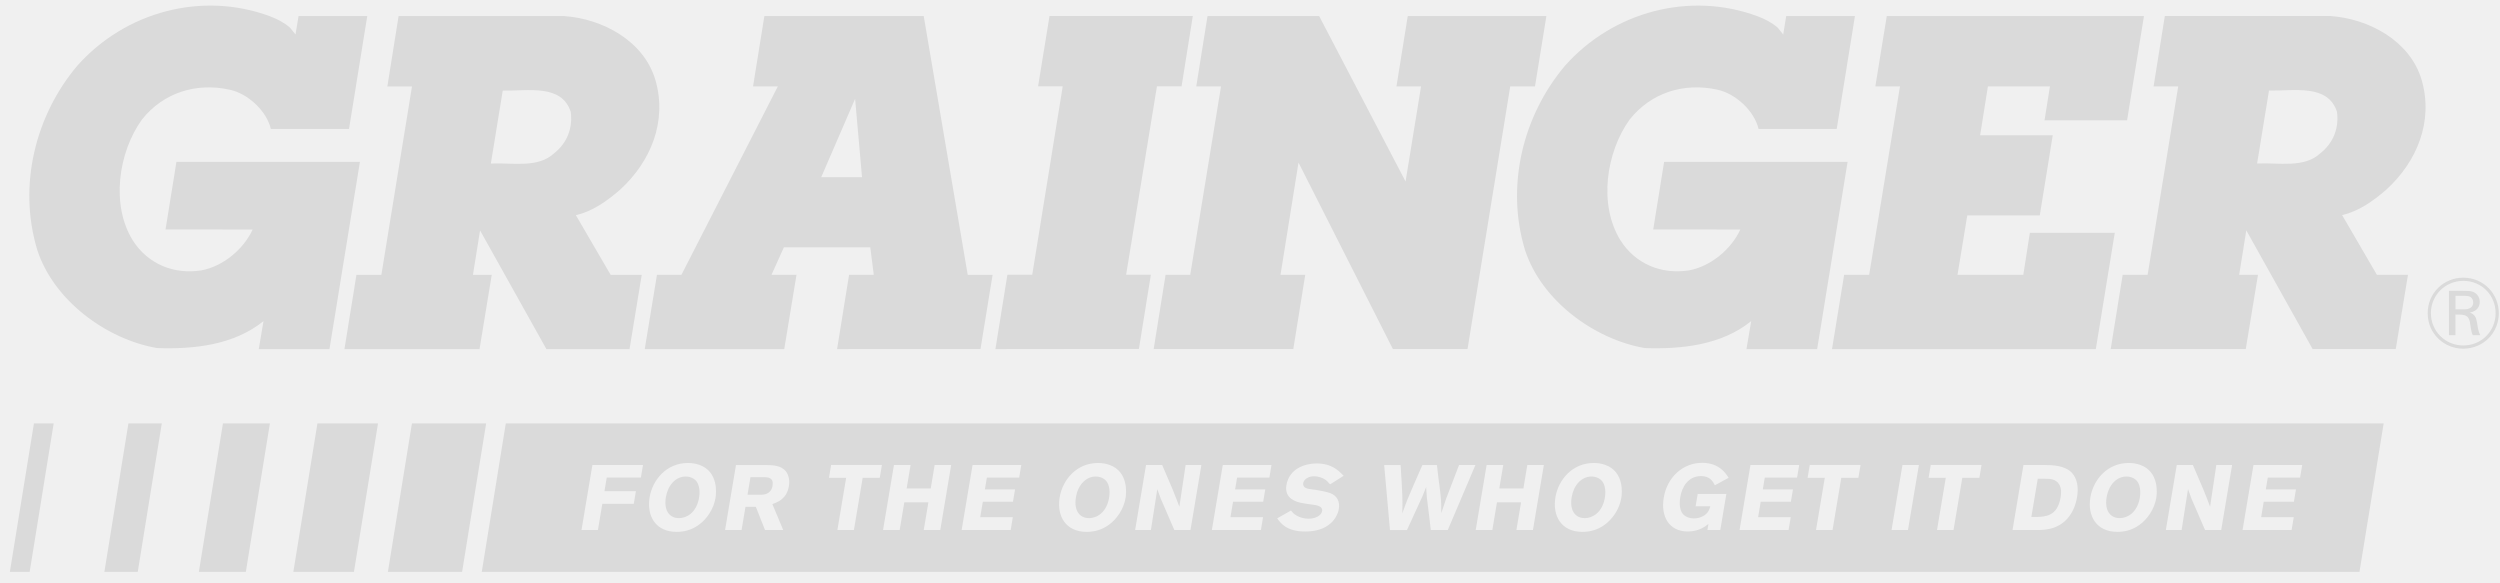
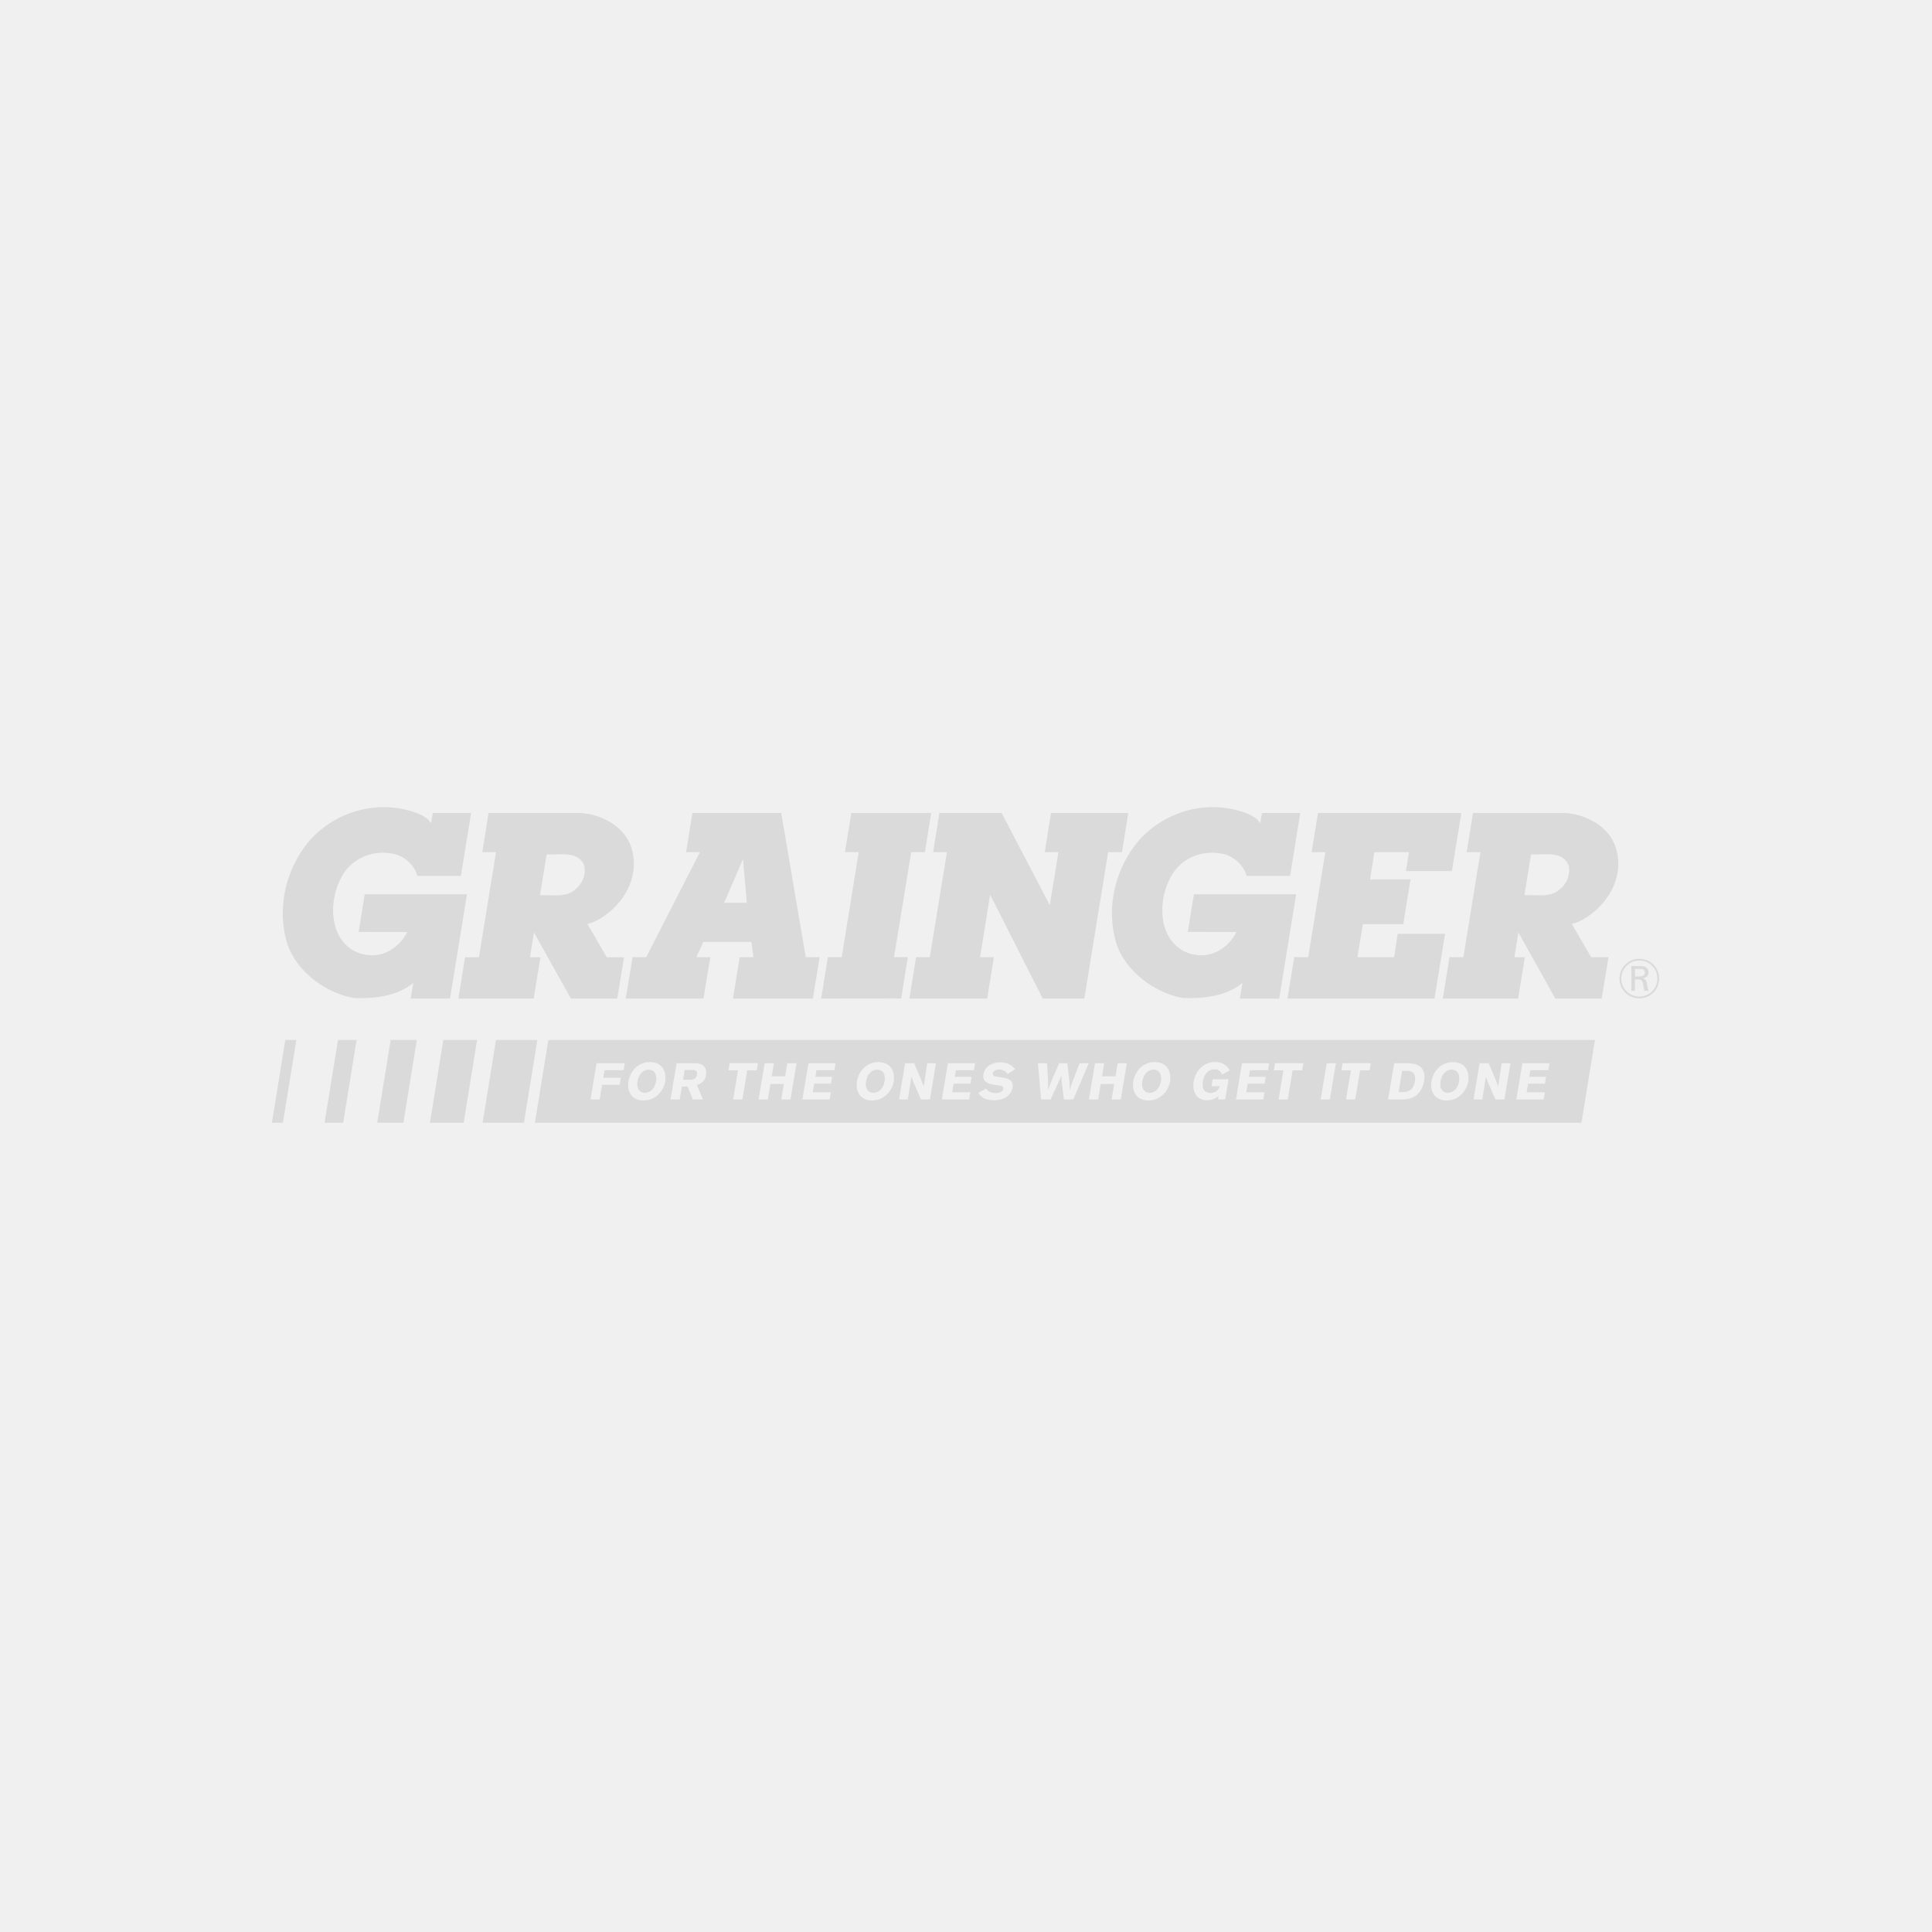
- <svg xmlns="http://www.w3.org/2000/svg" height="52" viewBox="0 0 223 52" width="223">
-   <path d="m267.709 124.103c-1.646 0-3.159-1.291-3.159-3.168 0-1.825 1.461-3.167 3.168-3.167 1.833 0 3.184 1.45 3.176 3.186-.01 1.752-1.387 3.149-3.184 3.149zm-.676-3.508h.666c.25 0 .909.01.909-.621 0-.18-.072-.339-.186-.437-.171-.151-.367-.151-.847-.151h-.542v1.209zm.631-1.653c.463 0 .684 0 .925.088.401.16.606.526.606.899 0 .552-.401.873-.889.952.427.16.559.391.641.872.089.578.114.792.293 1.147h-.667c-.09-.177-.124-.355-.161-.542-.017-.089-.079-.533-.097-.631-.116-.587-.437-.659-1.006-.667h-.285v1.84h-.576v-3.958h1.217zm2.945 2.001c.008-1.582-1.228-2.89-2.875-2.89-1.636 0-2.898 1.298-2.898 2.882 0 1.618 1.297 2.881 2.881 2.881 1.63 0 2.883-1.271 2.892-2.873zm-32.93 14.562c-.89 0-1.587.773-1.764 1.823-.232 1.382.467 1.89 1.158 1.89.699 0 1.531-.493 1.778-1.709.125-.607.062-1.223-.211-1.576-.206-.263-.562-.428-.961-.428zm15.678-1.026h-4.347l-.973 5.798h4.374l.191-1.142h-2.908l.231-1.379h2.689l.186-1.101h-2.691l.176-1.053h2.882zm-6.253 0h-1.408l-.557 3.721c-.19-.51-.286-.773-.618-1.585l-.914-2.136h-1.44l-.973 5.798h1.406l.571-3.646c.27.772.34.953.728 1.815l.792 1.831h1.44zm-8.185-.008c-.337-.124-.696-.173-1.046-.173-1.89 0-3.147 1.486-3.41 3.056-.281 1.676.54 3.088 2.405 3.088.607 0 1.298-.14 1.95-.607.736-.518 1.354-1.421 1.523-2.423.065-.394.272-2.324-1.422-2.941zm-6.119.69c-.641-.658-1.72-.674-2.434-.682h-1.874l-.974 5.798h2.316c.617-.008 2.265-.041 3.104-1.831.117-.246.254-.615.337-1.118.136-.812.04-1.625-.476-2.167zm-8.046-.69h-4.531l-.194 1.15h1.534l-.782 4.656h1.473l.783-4.656h1.524zm-5.589.008h-1.466l-.973 5.798h1.465zm-5.203-.008h-4.531l-.194 1.15h1.533l-.781 4.656h1.473l.781-4.656h1.525zm-5.474.008h-4.347l-.973 5.798h4.374l.191-1.142h-2.909l.231-1.379h2.691l.185-1.101h-2.689l.175-1.053h2.881zm-10.609 2.867c.162-.968.742-1.88 1.856-1.88.817 0 1.072.509 1.228.821l1.227-.665c-.216-.353-.808-1.338-2.365-1.338-1.673 0-3.105 1.239-3.419 3.103-.287 1.708.499 3.022 2.141 3.022.992 0 1.567-.452 1.846-.674l-.091.542h1.148l.541-3.219h-2.557l-.185 1.1h1.315c-.093.306-.194.617-.619.864-.267.155-.578.221-.845.221-.45 0-.819-.181-1.003-.417-.234-.288-.327-.821-.218-1.479zm-6.679-2.874c-.337-.124-.696-.173-1.045-.173-1.891 0-3.149 1.486-3.411 3.056-.282 1.676.538 3.088 2.404 3.088.608 0 1.297-.14 1.951-.607.736-.518 1.356-1.421 1.523-2.423.067-.394.274-2.324-1.421-2.941zm-5.489.008h-1.474l-.35 2.094h-2.15l.352-2.094h-1.482l-.974 5.798h1.483l.413-2.472h2.15l-.415 2.472h1.474zm-6.104 0h-1.46c-.221.583-.454 1.175-.677 1.766-.465 1.181-.54 1.379-.909 2.529.006-1.124-.021-1.305-.159-2.422-.087-.623-.157-1.248-.226-1.872h-1.3l-.785 1.79c-.499 1.149-.595 1.372-1.006 2.521.036-1.256.02-1.561-.15-4.311h-1.467l.518 5.798h1.517l.894-1.955c.518-1.108.545-1.167.816-1.881.037.814.048.855.185 1.923.087.631.153 1.271.228 1.912h1.516zm-15.361 1.609c.047-.279.394-.607.977-.607.373 0 .726.14.914.255.211.13.351.287.505.468l1.209-.764c-.43-.452-1.055-1.102-2.413-1.102-1.015 0-2.44.444-2.69 1.939-.21 1.248.973 1.503 1.318 1.577.304.066.622.106.941.148.423.056 1.002.131.925.591-.068.402-.612.674-1.196.674-.34 0-.728-.074-1.085-.279-.265-.156-.368-.289-.491-.452l-1.233.698c.295.42.828 1.175 2.485 1.175.824 0 1.703-.173 2.338-.78.368-.354.602-.814.674-1.232.109-.656-.146-1.175-.779-1.42-.314-.116-1.128-.271-1.741-.346-.245-.033-.734-.098-.658-.542zm-2.829-1.609h-4.346l-.973 5.798h4.374l.191-1.142h-2.908l.232-1.379h2.69l.184-1.101h-2.69l.177-1.053h2.88zm-6.253 0h-1.407l-.558 3.721c-.19-.51-.288-.773-.616-1.585l-.916-2.136h-1.441l-.973 5.798h1.407l.571-3.646c.27.772.339.953.728 1.815l.792 1.831h1.44zm-8.185-.008c-.337-.124-.695-.173-1.045-.173-1.89 0-3.148 1.486-3.411 3.056-.281 1.676.539 3.088 2.405 3.088.608 0 1.297-.14 1.951-.607.736-.518 1.354-1.421 1.522-2.423.067-.394.274-2.324-1.422-2.941zm-7.88.008h-4.347l-.974 5.798h4.374l.192-1.142h-2.908l.231-1.379h2.689l.186-1.101h-2.69l.177-1.053h2.881zm-6.254 0h-1.474l-.351 2.094h-2.148l.351-2.094h-1.483l-.973 5.798h1.483l.415-2.472h2.148l-.415 2.472h1.474zm-6.178-.008h-4.531l-.192 1.15h1.532l-.781 4.656h1.474l.781-4.656h1.524zm-8.545.598c-.445-.574-1.209-.582-1.824-.589h-2.649l-.973 5.797h1.473l.347-2.069h.925l.818 2.069h1.624l-.969-2.316c.425-.146 1.281-.436 1.476-1.601.09-.526-.025-.985-.249-1.291zm-7.719-.598c-.337-.124-.696-.173-1.046-.173-1.89 0-3.148 1.486-3.41 3.056-.282 1.676.539 3.088 2.404 3.088.608 0 1.298-.14 1.952-.607.736-.518 1.355-1.421 1.522-2.423.066-.394.273-2.324-1.422-2.941zm-5.048.008h-4.513l-.973 5.798h1.466l.393-2.34h2.806l.189-1.125h-2.806l.203-1.216h3.048zm155.269-3.713-2.158 13.241h-167.494l2.146-13.241zm-70.663 4.739c-.891 0-1.588.773-1.764 1.823-.231 1.382.465 1.89 1.158 1.89.7 0 1.531-.493 1.776-1.709.128-.607.064-1.223-.21-1.576-.205-.263-.561-.428-.961-.428zm-73.77.058h-1.249l-.263 1.568h1.216c.21-.008.887-.024 1.017-.798.124-.739-.413-.763-.72-.771zm-7.027-.058c-.891 0-1.587.773-1.764 1.823-.232 1.382.465 1.89 1.157 1.89.699 0 1.531-.493 1.777-1.709.128-.607.064-1.223-.21-1.576-.206-.263-.562-.428-.961-.428zm121.196.198h-.592l-.572 3.409h.449c.787-.018 1.877-.059 2.156-1.725.068-.403.093-.805-.112-1.167-.313-.527-.88-.517-1.329-.517zm-84.62-.198c-.891 0-1.586.773-1.764 1.823-.232 1.382.466 1.89 1.157 1.89.7 0 1.532-.493 1.777-1.709.127-.607.064-1.223-.21-1.576-.206-.263-.561-.428-.961-.428zm-64.021-4.739h-5.405l-2.146 13.241h5.405zm9.646 0h-6.62l-2.146 13.241h6.62zm-38.575 0h-1.763l-2.146 13.241h1.763zm19.286 0h-4.191l-2.146 13.241h4.191zm-9.643 0h-2.977l-2.146 13.241h2.977zm194.026-27.792c-.817-2.517-3.855-1.846-6.065-1.898l-1.059 6.507c1.946-.088 4.178.425 5.611-.89 1.2-.932 1.706-2.286 1.514-3.719zm3.561 14.538h2.771l-1.09 6.625h-7.412l-5.919-10.59-.636 3.965h1.678l-1.09 6.625h-12.049l1.069-6.625h2.225l2.73-16.806h-2.197l1.002-6.277h14.77c3.411.235 7.091 2.192 8.133 5.678 1.087 3.718-.42 7.32-3.135 9.799-1.2 1.046-2.475 1.935-3.951 2.284zm-52.95-21.43-.501-.621c-.545-.466-1.164-.774-1.784-1.009-6.041-2.246-12.896-.425-17.194 4.418-3.72 4.413-5.309 10.65-3.563 16.424 1.47 4.532 6.195 7.977 10.687 8.753 3.293.115 6.856-.27 9.492-2.404l-.423 2.496h6.306l2.716-16.7h-16.366l-.973 6.027 7.769.006c-.813 1.781-2.671 3.295-4.57 3.643-2.441.384-4.764-.546-6.119-2.676-1.975-3.175-1.277-7.861.813-10.77 1.898-2.4 4.84-3.329 7.825-2.671 1.628.349 3.293 1.878 3.679 3.504h6.971l1.626-10.072h-6.13l-.27 1.655zm-132.704 0-.5-.622c-.546-.465-1.165-.774-1.784-1.009-6.042-2.246-12.896-.425-17.194 4.418-3.72 4.414-5.309 10.65-3.564 16.425 1.471 4.531 6.196 7.977 10.689 8.753 3.292.115 6.854-.27 9.491-2.404l-.422 2.496h6.307l2.715-16.7h-16.366l-.973 6.027 7.769.007c-.813 1.781-2.671 3.294-4.571 3.643-2.44.384-4.763-.546-6.12-2.676-1.973-3.175-1.276-7.861.814-10.77 1.898-2.4 4.841-3.33 7.826-2.671 1.627.349 3.292 1.878 3.678 3.503h6.972l1.626-10.071h-6.13l-.27 1.655zm75.224 28.043 1.067-6.619h-2.207l2.749-16.806h2.198l1.002-6.276h-12.781l-1.022 6.276h2.198l-2.718 16.806h-2.217l-1.068 6.634zm-50.679-21.148c-.819-2.517-3.856-1.844-6.066-1.898l-1.06 6.507c1.947-.087 4.179.425 5.612-.89 1.2-.931 1.705-2.286 1.514-3.72zm3.56 14.539h2.771l-1.088 6.625h-7.413l-5.919-10.589-.636 3.964h1.677l-1.089 6.625h-12.05l1.07-6.625h2.224l2.731-16.806h-2.197l1.002-6.276h14.77c3.411.235 7.09 2.192 8.131 5.678 1.09 3.718-.42 7.32-3.134 9.799-1.2 1.046-2.475 1.936-3.951 2.285zm22.422-8.711-.618-6.993-3.022 6.993zm-2.227 15.334 1.072-6.625h2.203l-.311-2.453h-7.708l-1.105 2.453h2.23l-1.092 6.625h-12.445l1.091-6.625h2.182l8.599-16.807h-2.211l1.011-6.275h14.214l3.925 23.083h2.218l-1.079 6.622zm43.002-29.708h-9.958l-1.003 6.275h2.208l-2.747 16.807h-2.198l-1.063 6.625h12.455l1.065-6.625h-2.206l1.606-10.014 8.422 16.639h6.653l3.812-23.432h2.208l1.017-6.275h-12.368l-1.007 6.275h2.194l-1.381 8.483zm73.573 0-1.506 9.3h-7.364l.483-3.025h-5.532l-.694 4.359h6.477l-1.156 7.149h-6.468l-.872 5.3h5.869l.585-3.751h7.576l-1.692 10.376h-23.532l1.082-6.625h2.232l2.749-16.807h-2.199l1.021-6.275z" fill="#dadada" fill-rule="evenodd" transform="translate(-48 -93)" />
+ <svg xmlns="http://www.w3.org/2000/svg" width="450px" height="450px" viewBox="0 0 450 450" version="1.1">
+   <defs />
+   <g id="granger-logo" stroke="none" stroke-width="1" fill="none" fill-rule="evenodd">
+     <path d="M340.375,189.358 L338.183,202.893 L327.466,202.893 L328.169,198.492 L320.117,198.492 L319.107,204.835 L328.534,204.835 L326.851,215.239 L317.438,215.239 L316.168,222.952 L324.709,222.952 L325.559,217.494 L336.585,217.494 L334.123,232.595 L299.876,232.595 L301.451,222.952 L304.699,222.952 L308.701,198.492 L305.5,198.492 L306.985,189.358 L340.375,189.358 Z M233.299,189.358 L218.807,189.358 L217.347,198.492 L220.56,198.492 L216.562,222.952 L213.363,222.952 L211.816,232.595 L229.944,232.595 L231.493,222.952 L228.283,222.952 L230.619,208.379 L242.877,232.595 L252.559,232.595 L258.106,198.492 L261.32,198.492 L262.8,189.358 L244.8,189.358 L243.334,198.492 L246.527,198.492 L244.518,210.837 L233.299,189.358 Z M170.715,232.595 L172.274,222.952 L175.48,222.952 L175.027,219.382 L163.81,219.382 L162.202,222.952 L165.447,222.952 L163.857,232.595 L145.745,232.595 L147.332,222.952 L150.508,222.952 L163.023,198.492 L159.805,198.492 L161.276,189.358 L181.963,189.358 L187.675,222.952 L190.903,222.952 L189.333,232.59 L170.715,232.595 Z M173.956,210.278 L173.056,200.102 L168.659,210.278 L173.956,210.278 Z M141.323,222.956 L145.356,222.956 L143.772,232.597 L132.983,232.597 L124.369,217.186 L123.444,222.956 L125.885,222.956 L124.3,232.597 L106.763,232.597 L108.321,222.956 L111.558,222.956 L115.532,198.497 L112.334,198.497 L113.792,189.363 L135.288,189.363 C140.253,189.704 145.607,192.553 147.123,197.626 C148.708,203.037 146.512,208.28 142.562,211.887 C140.815,213.41 138.959,214.705 136.811,215.213 L141.323,222.956 Z M136.142,201.796 C134.95,198.133 130.531,199.111 127.314,199.034 L125.772,208.505 C128.606,208.378 131.853,209.123 133.939,207.209 C135.686,205.854 136.421,203.883 136.142,201.796 Z M209.899,232.574 L211.452,222.941 L208.239,222.941 L212.24,198.482 L215.438,198.482 L216.896,189.347 L198.296,189.347 L196.809,198.482 L200.008,198.482 L196.052,222.941 L192.824,222.941 L191.269,232.595 L209.899,232.574 Z M100.42,191.761 L99.692,190.856 C98.898,190.179 97.997,189.73 97.096,189.388 C88.303,186.12 78.327,188.77 72.072,195.816 C66.658,202.241 64.345,211.317 66.885,219.721 C69.026,226.316 75.903,231.329 82.442,232.459 C87.233,232.627 92.417,232.067 96.255,228.961 L95.64,232.594 L104.819,232.594 L108.77,208.289 L84.951,208.289 L83.534,217.06 L94.842,217.07 C93.658,219.662 90.954,221.865 88.19,222.372 C84.638,222.931 81.258,221.578 79.282,218.478 C76.411,213.857 77.425,207.037 80.467,202.804 C83.229,199.312 87.513,197.958 91.857,198.917 C94.224,199.424 96.647,201.65 97.21,204.015 L107.357,204.015 L109.724,189.358 L100.802,189.358 L100.409,191.768 L100.42,191.761 Z M293.554,191.76 L292.825,190.856 C292.031,190.178 291.13,189.73 290.229,189.388 C281.437,186.119 271.46,188.77 265.204,195.816 C259.79,202.24 257.478,211.317 260.02,219.72 C262.158,226.317 269.036,231.329 275.573,232.459 C280.365,232.627 285.55,232.067 289.388,228.961 L288.773,232.594 L297.95,232.594 L301.903,208.289 L278.084,208.289 L276.668,217.059 L287.975,217.069 C286.791,219.661 284.087,221.864 281.323,222.371 C277.77,222.93 274.39,221.576 272.417,218.477 C269.544,213.857 270.559,207.036 273.6,202.803 C276.363,199.31 280.644,197.957 284.989,198.915 C287.358,199.423 289.781,201.649 290.344,204.014 L300.489,204.014 L302.856,189.356 L293.935,189.356 L293.542,191.766 L293.554,191.76 Z M370.617,222.948 L374.649,222.948 L373.063,232.59 L362.276,232.59 L353.661,217.178 L352.736,222.948 L355.178,222.948 L353.592,232.59 L336.056,232.59 L337.612,222.948 L340.85,222.948 L344.823,198.49 L341.625,198.49 L343.084,189.354 L364.58,189.354 C369.544,189.696 374.9,192.545 376.416,197.619 C377.998,203.029 375.805,208.272 371.853,211.88 C370.107,213.403 368.251,214.697 366.103,215.205 L370.617,222.948 Z M365.434,201.789 C364.245,198.126 359.823,199.103 356.607,199.027 L355.066,208.498 C357.898,208.37 361.146,209.116 363.231,207.202 C364.977,205.845 365.714,203.874 365.434,201.789 Z M83.053,242.237 L78.72,242.237 L75.598,261.507 L79.93,261.507 L83.053,242.237 Z M97.087,242.237 L90.988,242.237 L87.864,261.507 L93.963,261.507 L97.087,242.237 Z M69.019,242.237 L66.453,242.237 L63.33,261.508 L65.895,261.508 L69.019,242.237 Z M125.16,242.237 L115.525,242.237 L112.402,261.507 L122.036,261.507 L125.16,242.237 Z M111.122,242.237 L103.256,242.237 L100.133,261.507 L107.999,261.507 L111.122,242.237 Z M204.297,249.134 C203.001,249.134 201.988,250.257 201.73,251.787 C201.393,253.797 202.408,254.538 203.414,254.538 C204.433,254.538 205.644,253.82 206.001,252.051 C206.185,251.167 206.093,250.271 205.695,249.757 C205.396,249.374 204.88,249.134 204.297,249.134 Z M327.452,249.422 L326.589,249.422 L325.757,254.383 L326.411,254.383 C327.555,254.358 329.142,254.298 329.548,251.872 C329.647,251.287 329.683,250.701 329.386,250.175 C328.931,249.408 328.104,249.422 327.452,249.422 Z M151.065,249.134 C149.769,249.134 148.755,250.257 148.499,251.787 C148.162,253.797 149.176,254.538 150.183,254.538 C151.201,254.538 152.411,253.82 152.77,252.051 C152.956,251.167 152.863,250.271 152.464,249.757 C152.165,249.374 151.646,249.134 151.065,249.134 Z M161.292,249.219 L159.475,249.219 L159.091,251.501 L160.861,251.501 C161.167,251.489 162.152,251.466 162.341,250.34 C162.521,249.265 161.74,249.231 161.292,249.219 Z M268.655,249.134 C267.358,249.134 266.344,250.257 266.089,251.787 C265.752,253.797 266.766,254.538 267.773,254.538 C268.793,254.538 270.003,253.82 270.359,252.051 C270.545,251.167 270.452,250.271 270.054,249.757 C269.755,249.374 269.237,249.134 268.655,249.134 Z M371.497,242.237 L368.356,261.507 L124.589,261.507 L127.713,242.237 L371.497,242.237 Z M145.522,247.641 L138.954,247.641 L137.538,256.078 L139.671,256.078 L140.243,252.672 L144.326,252.672 L144.601,251.034 L140.517,251.034 L140.813,249.265 L145.25,249.265 L145.522,247.641 Z M152.87,247.63 C152.379,247.45 151.858,247.378 151.348,247.378 C148.596,247.378 146.767,249.541 146.385,251.824 C145.974,254.264 147.169,256.32 149.883,256.32 C150.768,256.32 151.773,256.116 152.724,255.435 C153.795,254.682 154.695,253.366 154.939,251.909 C155.035,251.335 155.337,248.527 152.87,247.63 Z M164.104,248.5 C163.456,247.664 162.344,247.652 161.449,247.641 L157.594,247.641 L156.178,256.079 L158.322,256.079 L158.827,253.068 L160.173,253.068 L161.364,256.079 L163.728,256.079 L162.318,252.708 C162.936,252.495 164.182,252.074 164.466,250.377 C164.596,249.613 164.43,248.944 164.104,248.5 Z M176.54,247.63 L169.946,247.63 L169.666,249.302 L171.896,249.302 L170.759,256.079 L172.905,256.079 L174.042,249.302 L176.26,249.302 L176.54,247.63 Z M185.531,247.641 L183.386,247.641 L182.874,250.689 L179.748,250.689 L180.259,247.641 L178.101,247.641 L176.685,256.078 L178.844,256.078 L179.447,252.481 L182.573,252.481 L181.97,256.078 L184.116,256.078 L185.531,247.641 Z M194.633,247.641 L188.307,247.641 L186.89,256.078 L193.256,256.078 L193.535,254.417 L189.303,254.417 L189.639,252.41 L193.553,252.41 L193.824,250.808 L189.908,250.808 L190.165,249.277 L194.359,249.277 L194.633,247.641 Z M206.101,247.63 C205.61,247.45 205.089,247.378 204.58,247.378 C201.829,247.378 199.999,249.541 199.616,251.824 C199.207,254.264 200.4,256.32 203.116,256.32 C204,256.32 205.004,256.116 205.955,255.435 C207.026,254.682 207.926,253.366 208.17,251.909 C208.267,251.335 208.569,248.527 206.101,247.63 Z M218.013,247.641 L215.965,247.641 L215.153,253.055 C214.877,252.313 214.734,251.93 214.257,250.749 L212.923,247.641 L210.825,247.641 L209.41,256.078 L211.458,256.078 L212.288,250.772 C212.682,251.895 212.782,252.158 213.347,253.414 L214.5,256.078 L216.596,256.078 L218.013,247.641 Z M227.114,247.641 L220.789,247.641 L219.372,256.078 L225.738,256.078 L226.017,254.417 L221.784,254.417 L222.122,252.41 L226.037,252.41 L226.305,250.808 L222.391,250.808 L222.648,249.277 L226.84,249.277 L227.114,247.641 Z M231.232,249.983 C231.3,249.577 231.804,249.099 232.653,249.099 C233.196,249.099 233.709,249.302 233.984,249.47 C234.291,249.66 234.494,249.888 234.719,250.152 L236.479,249.039 C235.852,248.382 234.943,247.436 232.967,247.436 C231.489,247.436 229.415,248.082 229.052,250.257 C228.746,252.074 230.467,252.445 230.97,252.553 C231.414,252.65 231.876,252.708 232.34,252.77 C232.955,252.851 233.798,252.959 233.686,253.629 C233.587,254.215 232.795,254.609 231.946,254.609 C231.451,254.609 230.886,254.503 230.366,254.203 C229.98,253.976 229.83,253.783 229.652,253.545 L227.858,254.561 C228.287,255.172 229.063,256.27 231.474,256.27 C232.673,256.27 233.952,256.019 234.876,255.135 C235.411,254.621 235.752,253.951 235.856,253.342 C236.015,252.387 235.643,251.633 234.723,251.275 C234.267,251.107 233.081,250.88 232.189,250.772 C231.833,250.724 231.121,250.629 231.232,249.983 Z M253.588,247.641 L251.463,247.641 C251.142,248.488 250.802,249.35 250.478,250.211 C249.8,251.93 249.692,252.218 249.154,253.891 C249.163,252.254 249.124,251.992 248.922,250.365 C248.796,249.458 248.695,248.55 248.594,247.641 L246.702,247.641 L245.561,250.246 C244.834,251.918 244.694,252.243 244.096,253.914 C244.149,252.087 244.126,251.644 243.878,247.641 L241.743,247.641 L242.497,256.078 L244.704,256.078 L246.005,253.234 C246.759,251.621 246.798,251.535 247.193,250.496 C247.247,251.68 247.262,251.74 247.461,253.296 C247.588,254.214 247.684,255.146 247.794,256.078 L250,256.078 L253.588,247.641 Z M262.471,247.641 L260.325,247.641 L259.815,250.689 L256.686,250.689 L257.199,247.641 L255.042,247.641 L253.625,256.078 L255.783,256.078 L256.384,252.481 L259.513,252.481 L258.91,256.078 L261.055,256.078 L262.471,247.641 Z M270.459,247.63 C269.968,247.45 269.446,247.378 268.939,247.378 C266.187,247.378 264.355,249.541 263.974,251.824 C263.564,254.264 264.757,256.32 267.472,256.32 C268.358,256.32 269.36,256.116 270.311,255.435 C271.383,254.682 272.284,253.366 272.528,251.909 C272.626,251.335 272.927,248.527 270.459,247.63 Z M280.179,251.813 C280.416,250.403 281.259,249.076 282.881,249.076 C284.071,249.076 284.442,249.817 284.668,250.271 L286.455,249.302 C286.14,248.79 285.279,247.354 283.012,247.354 C280.578,247.354 278.493,249.159 278.036,251.872 C277.618,254.357 278.763,256.269 281.152,256.269 C282.596,256.269 283.432,255.612 283.839,255.289 L283.707,256.078 L285.378,256.078 L286.165,251.392 L282.444,251.392 L282.175,252.993 L284.089,252.993 C283.954,253.439 283.807,253.891 283.188,254.251 C282.799,254.477 282.347,254.572 281.957,254.572 C281.303,254.572 280.766,254.309 280.497,253.965 C280.156,253.545 280.021,252.77 280.179,251.813 Z M295.619,247.641 L289.293,247.641 L287.877,256.078 L294.243,256.078 L294.521,254.417 L290.287,254.417 L290.624,252.41 L294.54,252.41 L294.809,250.808 L290.895,250.808 L291.15,249.277 L295.343,249.277 L295.619,247.641 Z M303.585,247.63 L296.99,247.63 L296.708,249.302 L298.94,249.302 L297.803,256.079 L299.947,256.079 L301.084,249.302 L303.303,249.302 L303.585,247.63 Z M311.157,247.641 L309.024,247.641 L307.608,256.078 L309.74,256.078 L311.157,247.641 Z M319.292,247.63 L312.698,247.63 L312.416,249.302 L314.648,249.302 L313.511,256.079 L315.654,256.079 L316.793,249.302 L319.011,249.302 L319.292,247.63 Z M331.002,248.633 C330.07,247.675 328.499,247.652 327.459,247.641 L324.732,247.641 L323.315,256.078 L326.686,256.078 C327.583,256.067 329.982,256.019 331.203,253.414 C331.373,253.055 331.573,252.518 331.695,251.787 C331.894,250.604 331.752,249.422 331.002,248.633 Z M339.908,247.63 C339.417,247.45 338.895,247.378 338.386,247.378 C335.636,247.378 333.806,249.541 333.423,251.824 C333.013,254.264 334.209,256.32 336.923,256.32 C337.806,256.32 338.812,256.116 339.761,255.435 C340.833,254.682 341.732,253.366 341.978,251.909 C342.072,251.335 342.374,248.527 339.908,247.63 Z M351.82,247.641 L349.771,247.641 L348.96,253.055 C348.684,252.313 348.544,251.93 348.061,250.749 L346.73,247.641 L344.634,247.641 L343.218,256.078 L345.265,256.078 L346.096,250.772 C346.488,251.895 346.591,252.158 347.156,253.414 L348.308,256.078 L350.405,256.078 L351.82,247.641 Z M360.921,247.641 L354.595,247.641 L353.178,256.078 L359.545,256.078 L359.823,254.417 L355.592,254.417 L355.928,252.41 L359.842,252.41 L360.113,250.808 L356.197,250.808 L356.454,249.277 L360.648,249.277 L360.921,247.641 Z M338.104,249.134 C336.808,249.134 335.794,250.257 335.537,251.787 C335.199,253.797 336.216,254.538 337.221,254.538 C338.239,254.538 339.45,253.82 339.81,252.051 C339.992,251.167 339.9,250.271 339.503,249.757 C339.202,249.374 338.686,249.134 338.104,249.134 Z M386.029,227.941 C386.041,225.637 384.241,223.734 381.845,223.734 C379.465,223.734 377.628,225.623 377.628,227.929 C377.628,230.283 379.515,232.122 381.82,232.122 C384.192,232.122 386.016,230.273 386.029,227.941 Z M381.743,225.029 C382.417,225.029 382.738,225.029 383.09,225.157 C383.674,225.39 383.972,225.922 383.972,226.464 C383.972,227.267 383.388,227.735 382.677,227.849 C383.299,228.083 383.49,228.419 383.609,229.119 C383.738,229.961 383.775,230.272 384.036,230.789 L383.065,230.789 C382.934,230.532 382.885,230.272 382.831,230 C382.806,229.87 382.715,229.225 382.689,229.081 C382.521,228.226 382.053,228.122 381.225,228.11 L380.811,228.11 L380.811,230.789 L379.972,230.789 L379.972,225.028 L381.743,225.028 L381.743,225.029 Z M380.824,227.434 L381.793,227.434 C382.157,227.434 383.116,227.449 383.116,226.53 C383.116,226.269 383.012,226.037 382.845,225.894 C382.596,225.674 382.311,225.674 381.613,225.674 L380.823,225.674 L380.823,227.434 L380.824,227.434 Z M381.809,232.54 C379.413,232.54 377.21,230.66 377.21,227.929 C377.21,225.273 379.336,223.319 381.82,223.319 C384.487,223.319 386.454,225.429 386.443,227.956 C386.429,230.505 384.424,232.54 381.809,232.54 Z" id="Shape" fill="#DADADA" fill-rule="nonzero" />
+     <rect id="Rectangle" fill-opacity="0" fill="#FFFFFF" x="0" y="0" width="450" height="450" />
+   </g>
</svg>
